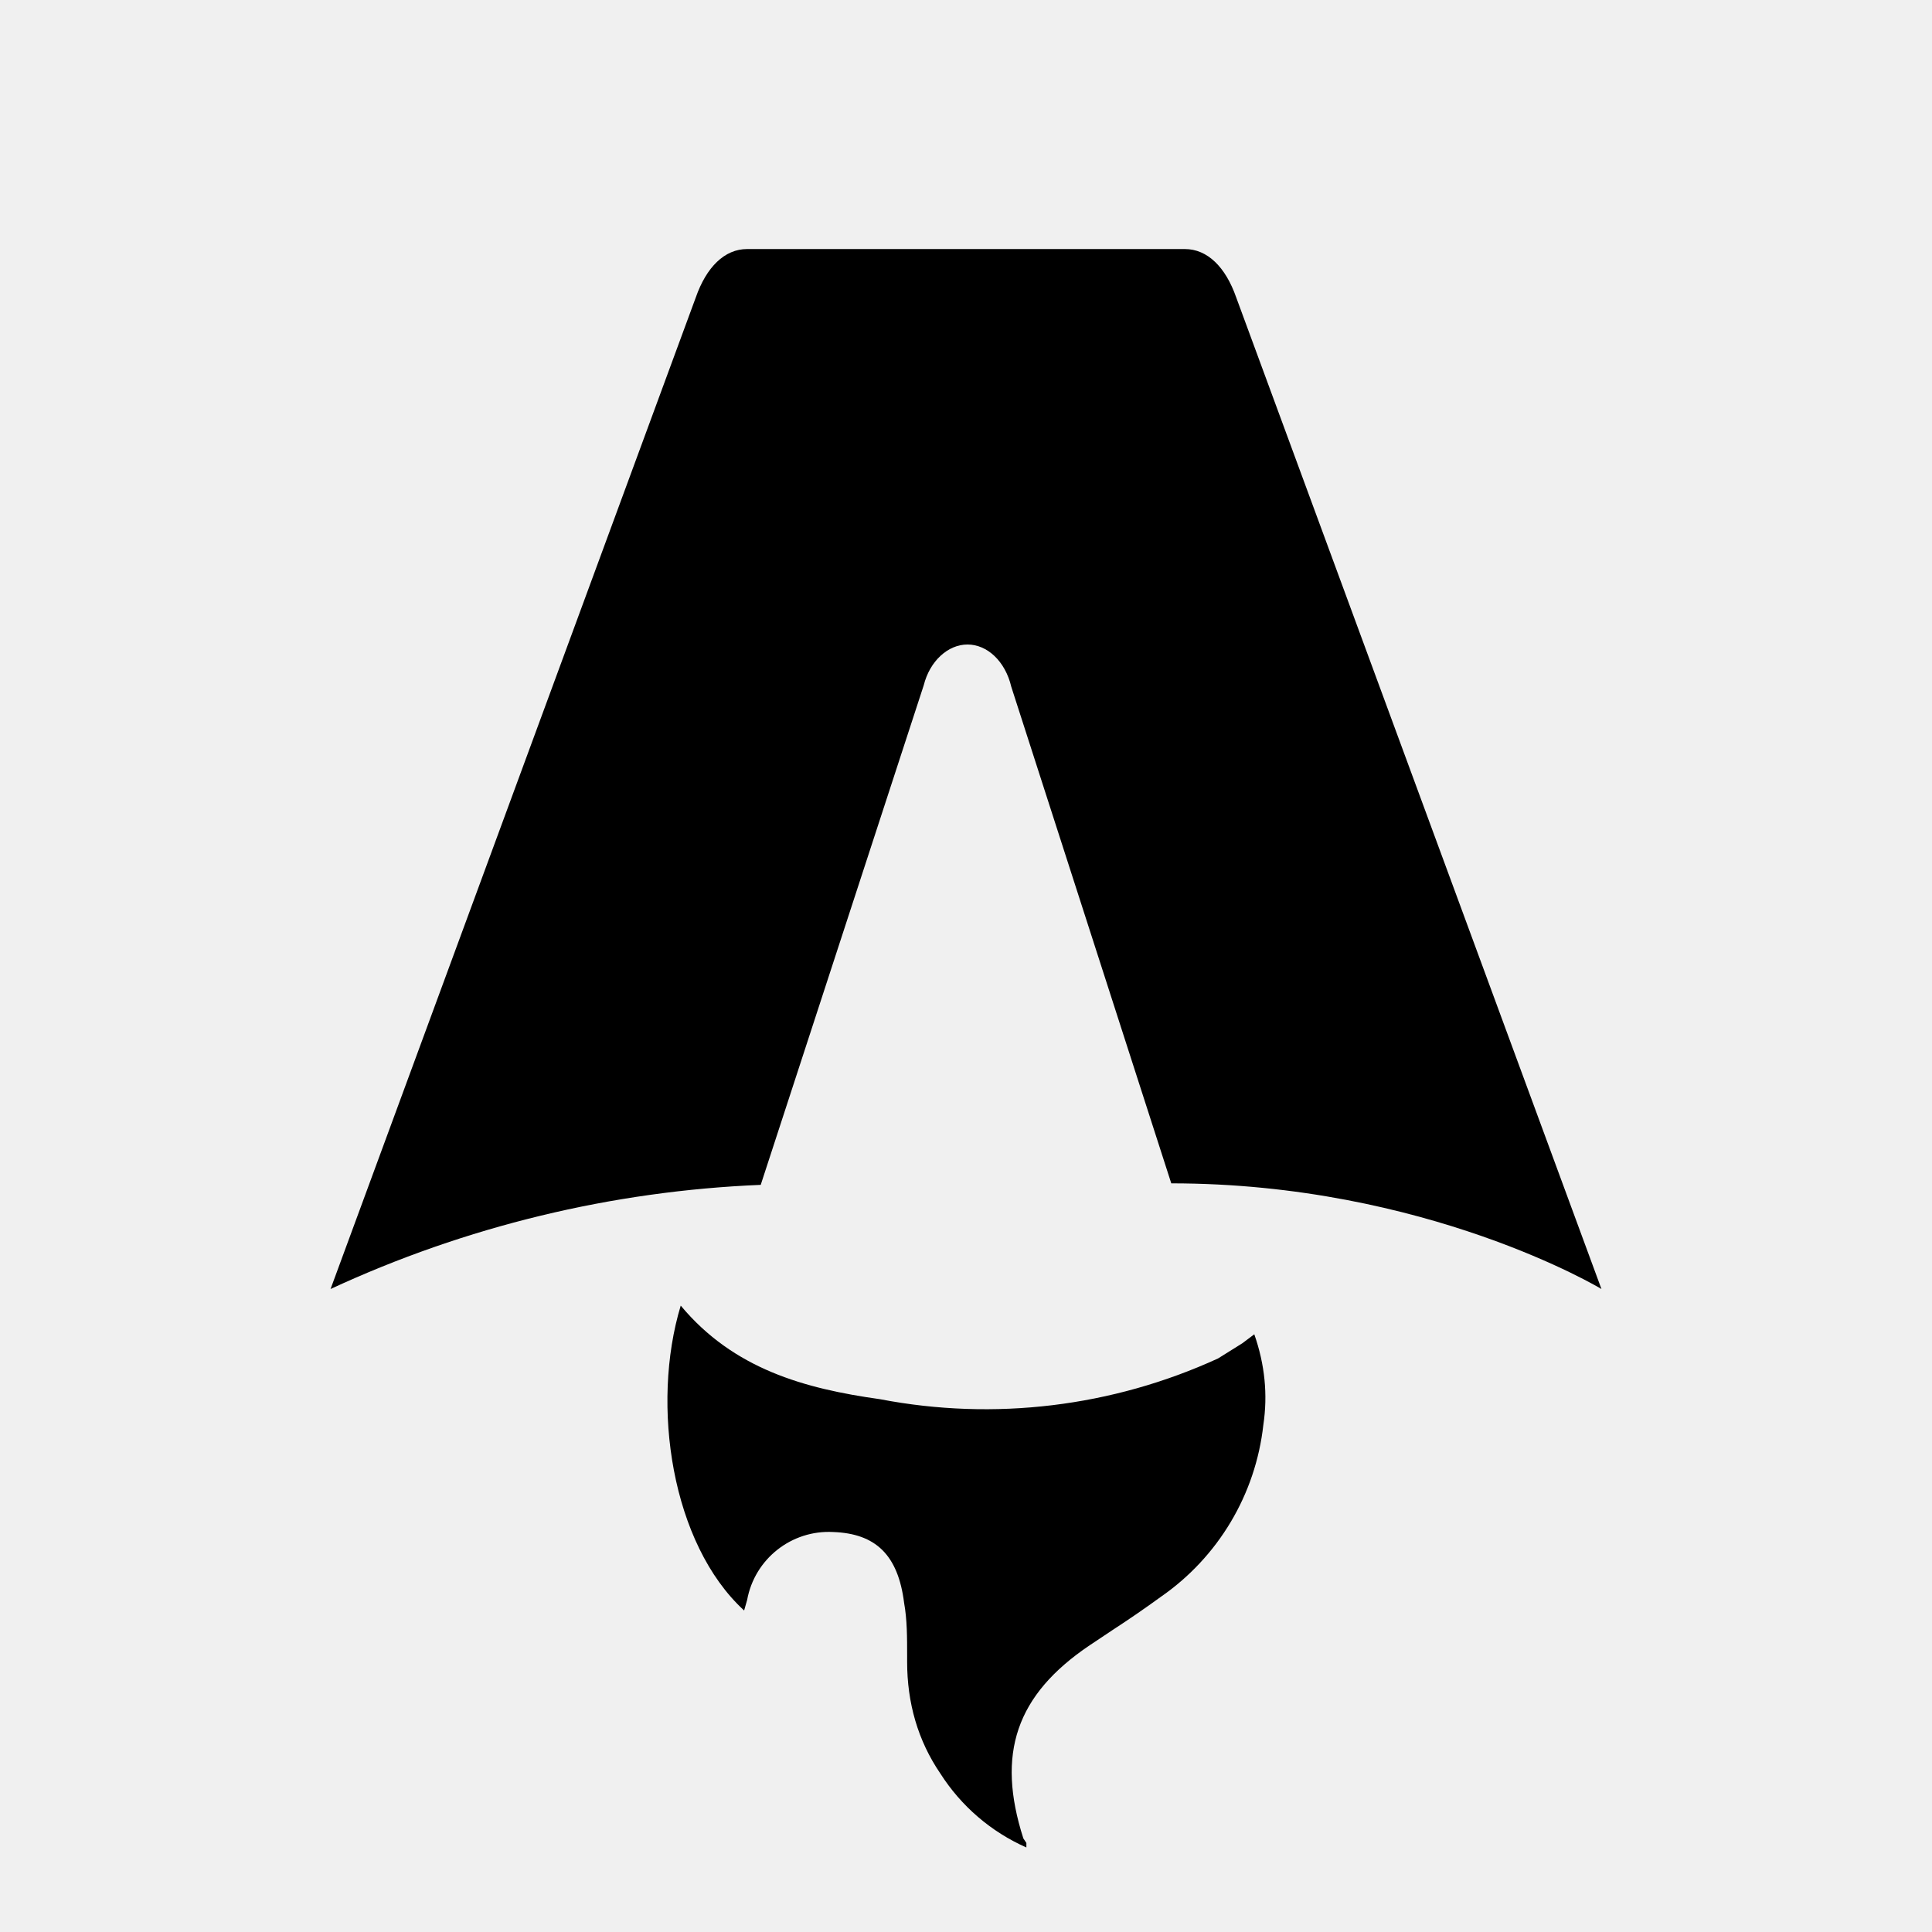
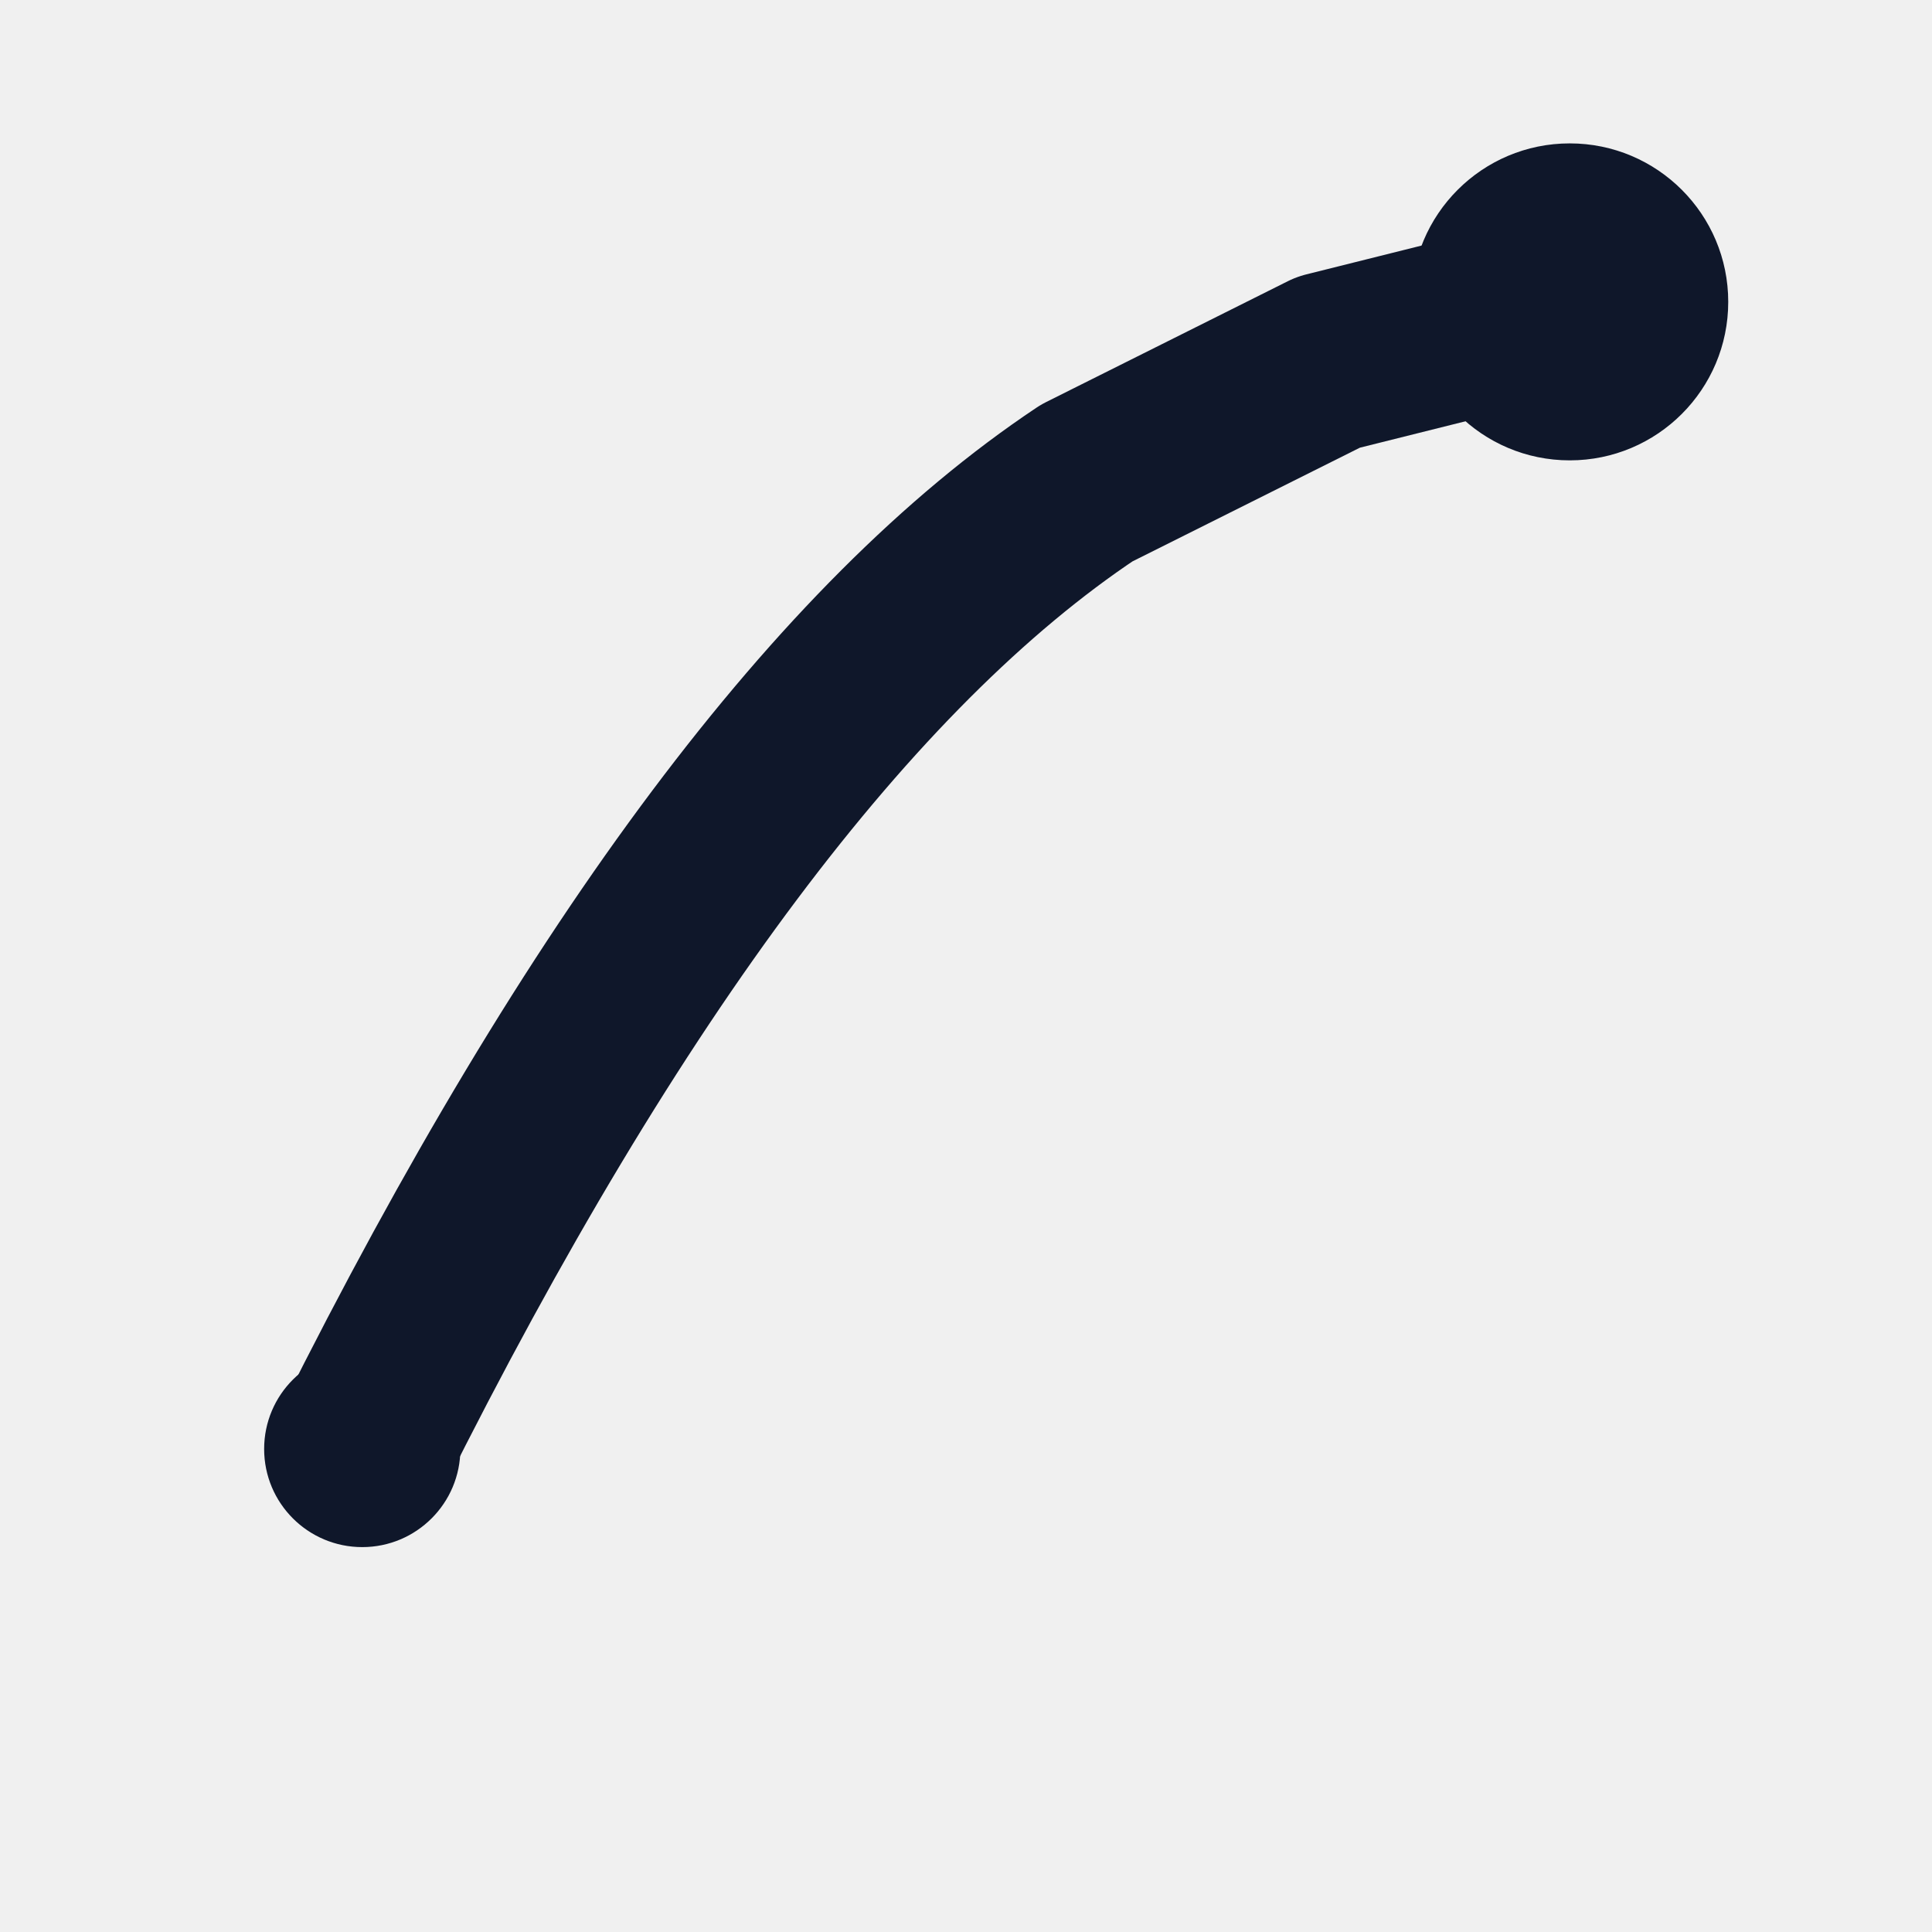
- <svg xmlns="http://www.w3.org/2000/svg" fill="none" viewBox="0 0 128 128">
-   <path d="M50.4 78.5a75.1 75.1 0 0 0-28.5 6.9l24.2-65.7c.7-2 1.9-3.2 3.4-3.2h29c1.5 0 2.7 1.2 3.4 3.2l24.2 65.7s-11.6-7-28.5-7L67 45.5c-.4-1.7-1.6-2.8-2.9-2.8-1.3 0-2.5 1.1-2.9 2.7L50.4 78.5Zm-1.1 28.2Zm-4.2-20.2c-2 6.6-.6 15.8 4.2 20.2a17.5 17.5 0 0 1 .2-.7 5.5 5.5 0 0 1 5.7-4.5c2.8.1 4.3 1.5 4.7 4.7.2 1.1.2 2.3.2 3.5v.4c0 2.7.7 5.2 2.2 7.4a13 13 0 0 0 5.7 4.9v-.3l-.2-.3c-1.8-5.6-.5-9.5 4.4-12.8l1.5-1a73 73 0 0 0 3.2-2.2 16 16 0 0 0 6.8-11.4c.3-2 .1-4-.6-6l-.8.6-1.6 1a37 37 0 0 1-22.4 2.7c-5-.7-9.7-2-13.2-6.2Z" />
+ <svg xmlns="http://www.w3.org/2000/svg" viewBox="0 0 128 128" fill="none">
+   <path class="road" d="M24 96 Q48 48 72 32 L88 24 L104 20" stroke-width="12" stroke-linecap="round" stroke-linejoin="round" />
+   <circle class="dot" cx="104" cy="20" r="10" />
+   <circle class="dot" cx="24" cy="96" r="6" />
  <style>
-         path { fill: #000; }
-         @media (prefers-color-scheme: dark) {
-             path { fill: #FFF; }
-         }
-     </style>
+     .road, .dot { fill: #0f172a; stroke: #0f172a; }
+     .road { fill: none; }
+     @media (prefers-color-scheme: dark) {
+       .road, .dot { fill: #f1f5f9; stroke: #f1f5f9; }
+     }
+   </style>
</svg>
